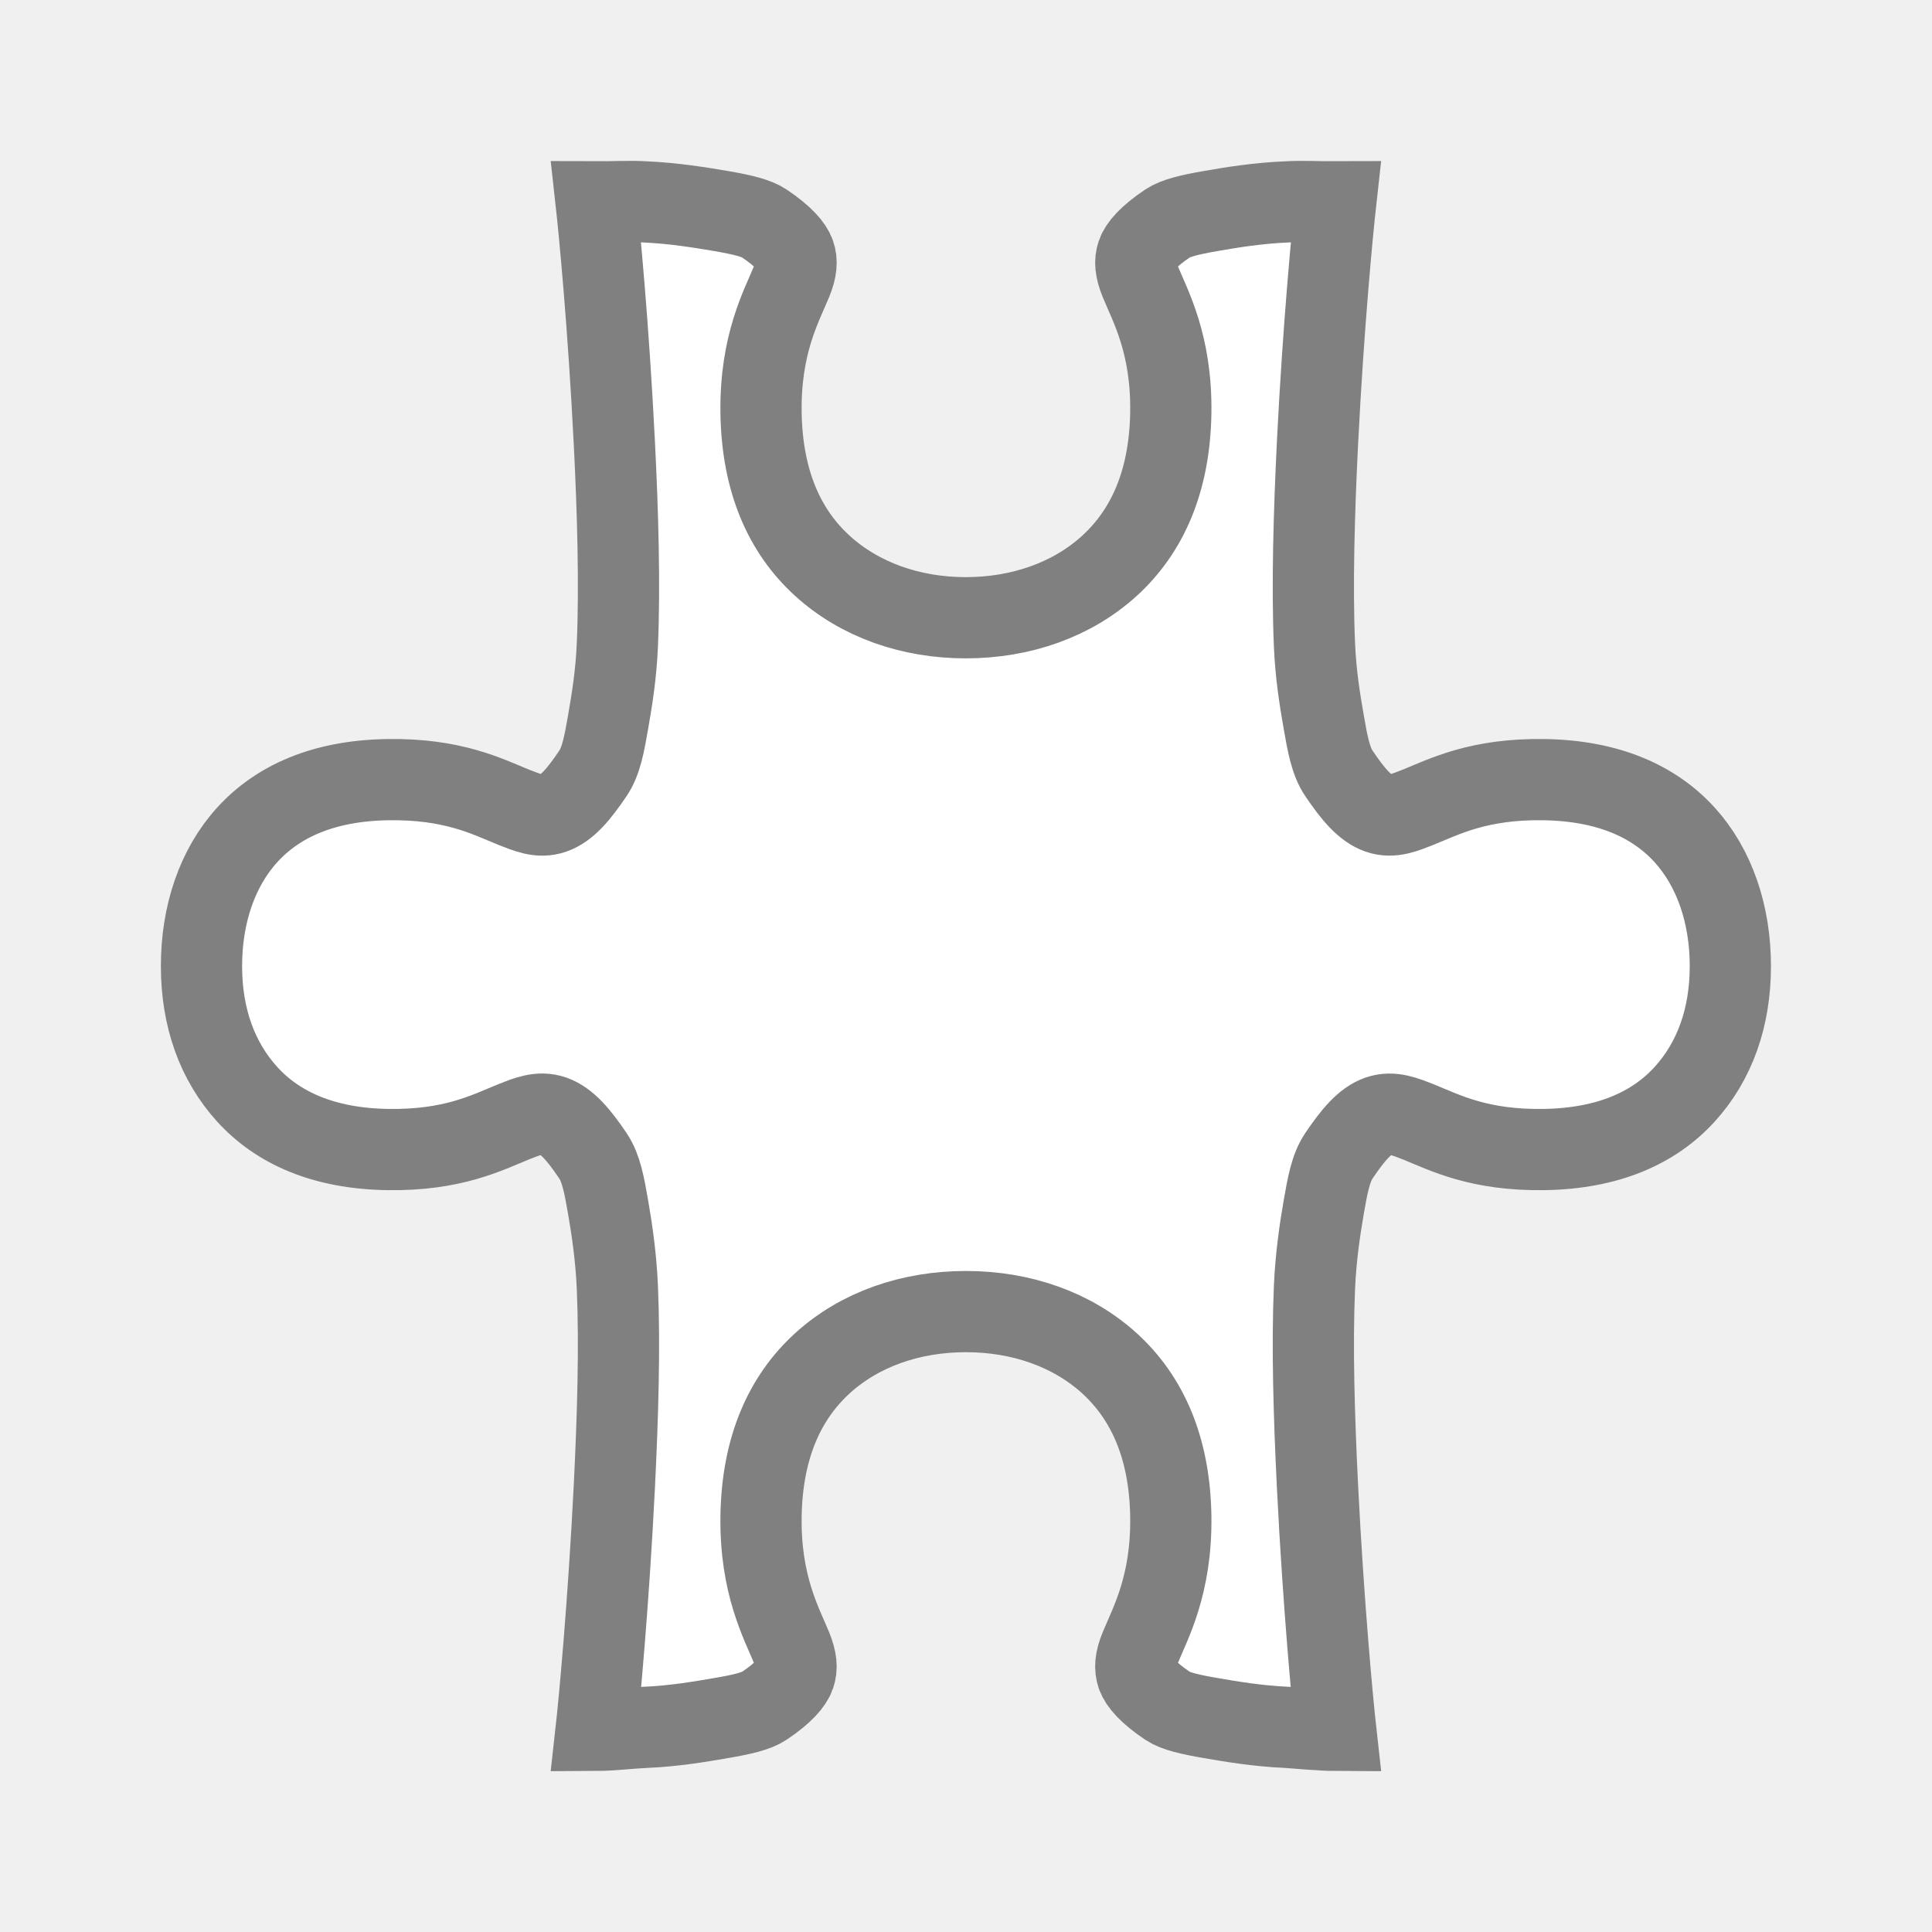
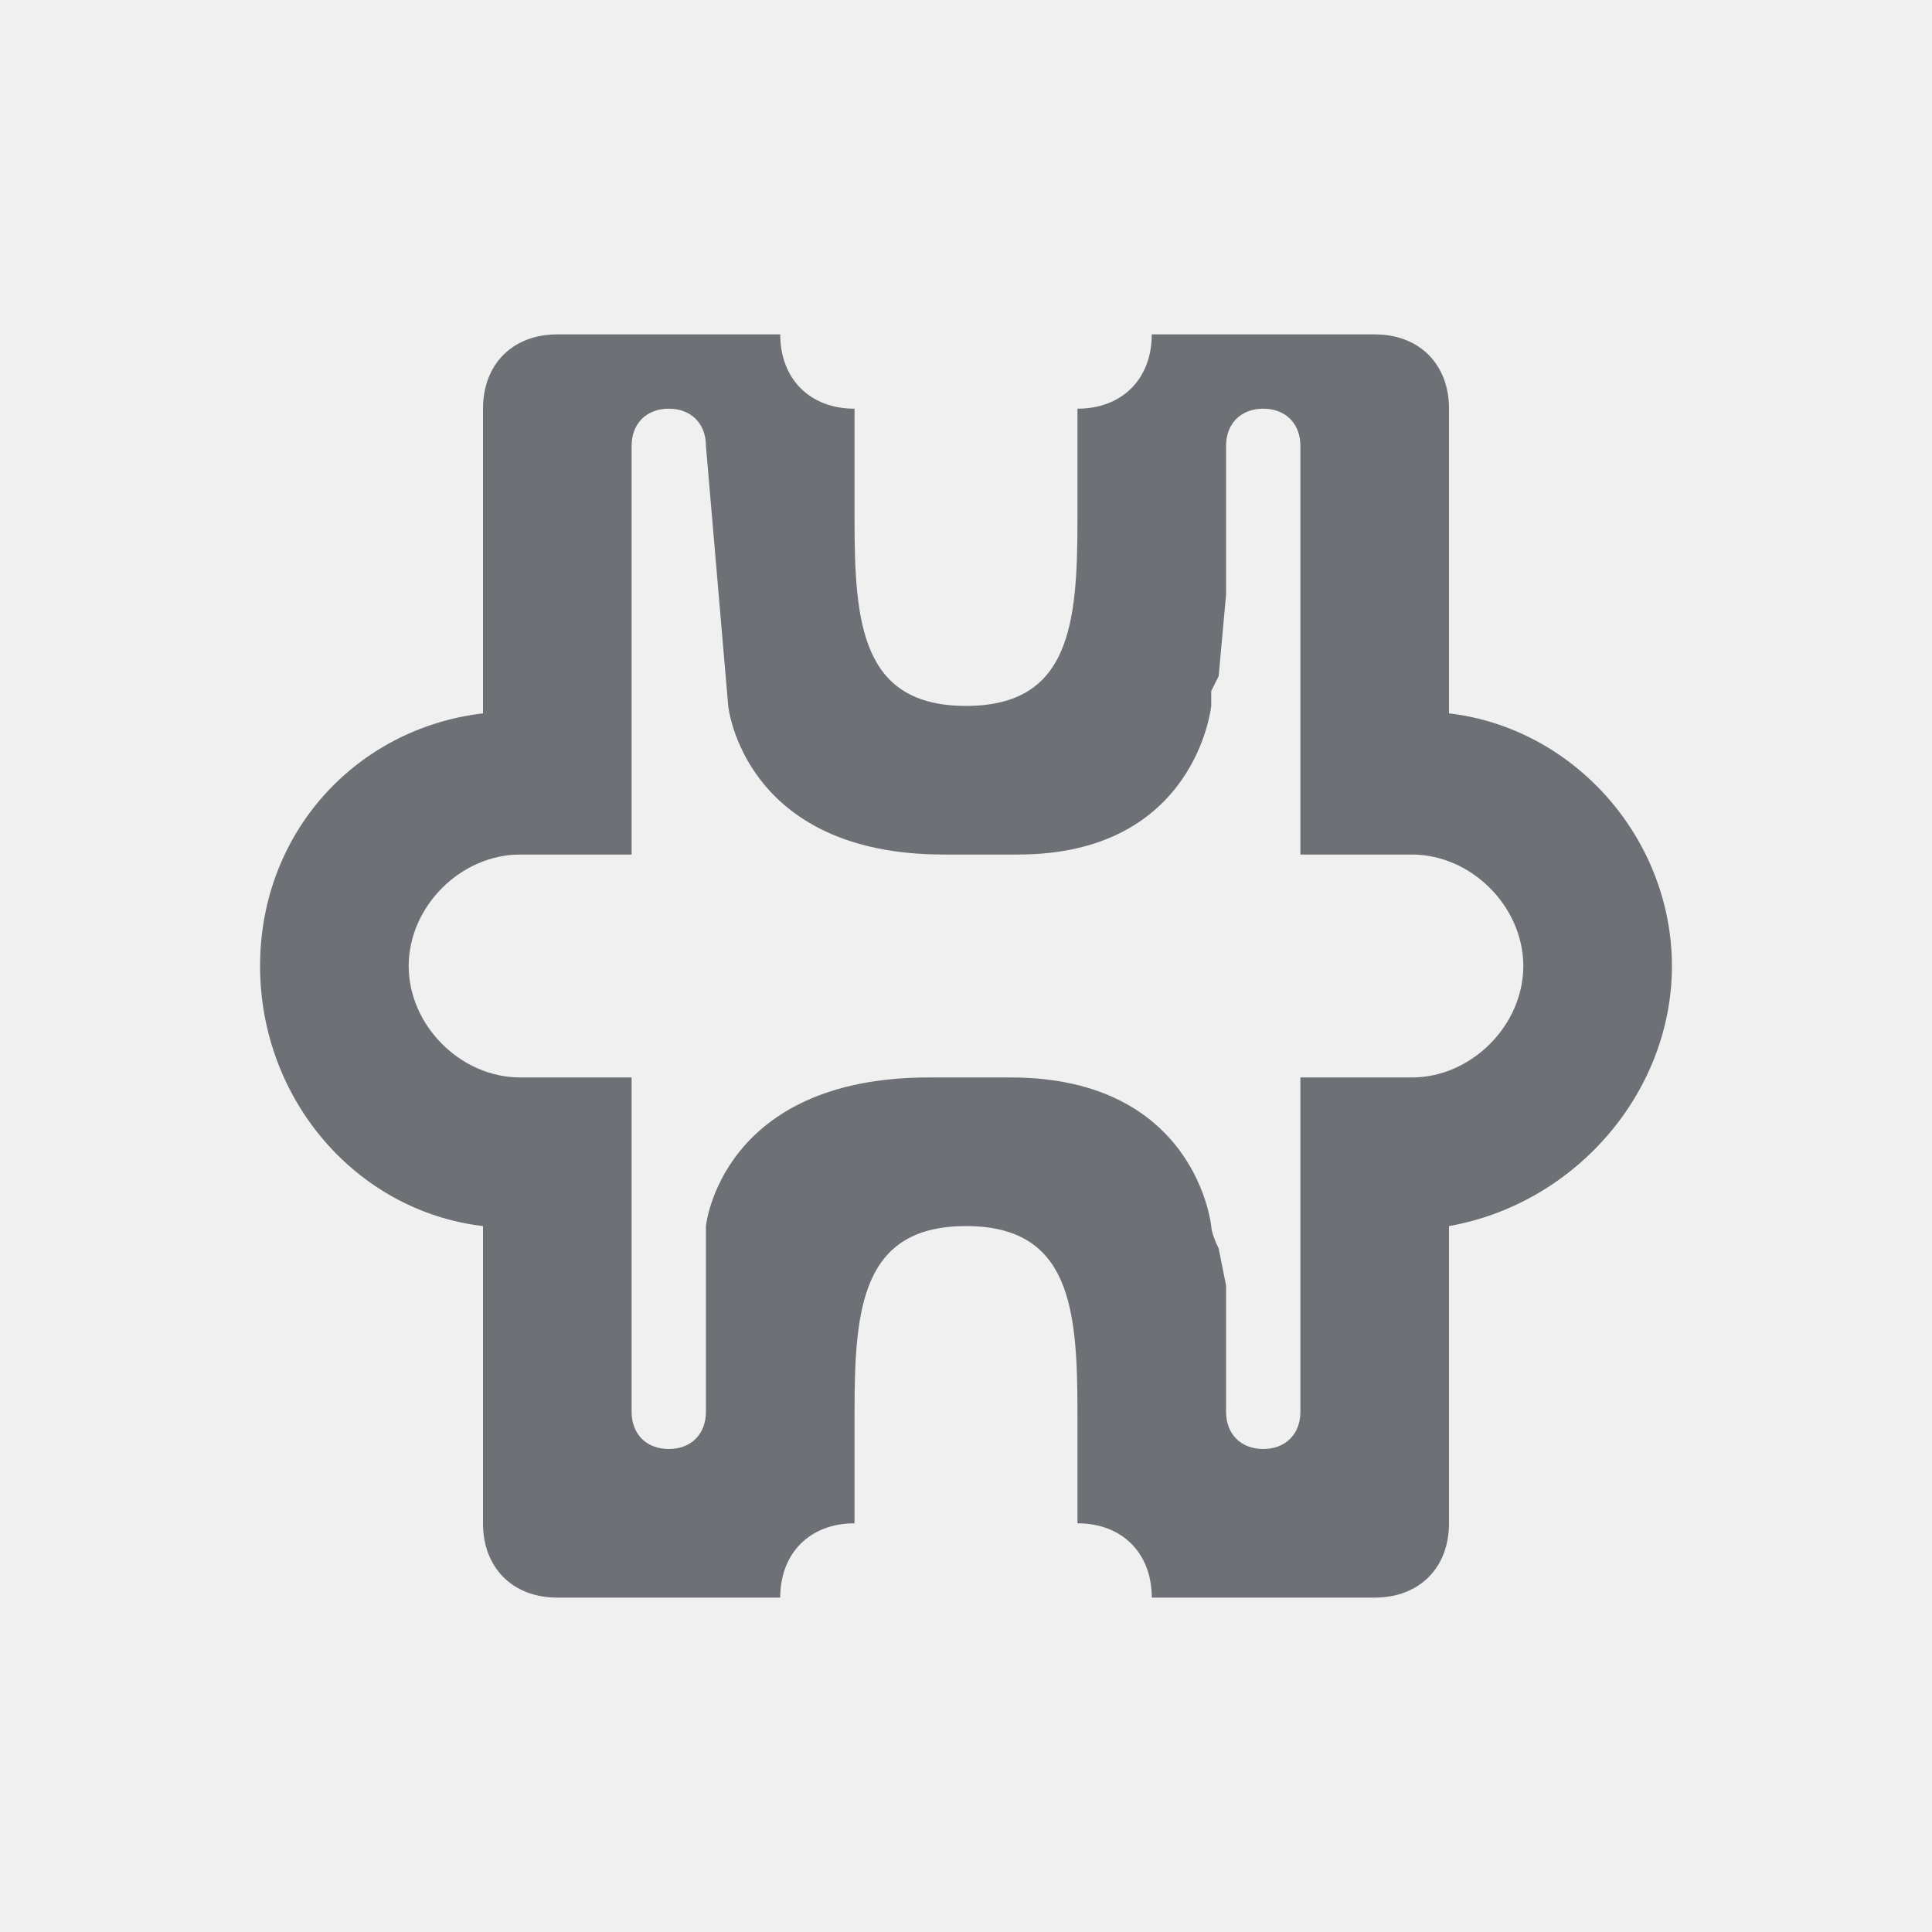
- <svg xmlns="http://www.w3.org/2000/svg" viewBox="0 0 24 24">
-   <path d="m7.405 2.508c.037.333.153 1.52.227 3.0.043.851.069 1.769.037 2.506-.016.369-.066.674-.114.95-.048.276-.086.491-.19.644-.176.261-.323.434-.494.494-.171.061-.328-.012-.494-.076-.331-.135-.755-.353-1.558-.341-.802.012-1.369.271-1.746.684-.377.413-.57.995-.57 1.632 0.0.637.194 1.182.57 1.595.377.413.944.672 1.746.684.803.012 1.227-.208 1.558-.343.165-.065.323-.134.494-.074.171.061.318.233.494.494.104.154.142.368.19.644.048.276.098.619.114.988.032.737.005 1.618-.037 2.469-.075 1.504-.193 2.733-.227 3.037.206-.001.42-.029.607-.037.362-.015.688-.071.948-.116.26-.044.435-.086.533-.151.243-.163.347-.29.378-.38.031-.089.024-.19-.037-.341-.123-.301-.393-.782-.38-1.634.013-.854.295-1.474.76-1.899.466-.425 1.1-.644 1.785-.644.685 0 1.319.22 1.785.644.466.425.747 1.045.76 1.899.013.853-.257 1.333-.38 1.634-.062.151-.068.251-.037.341.031.089.135.217.378.38.098.066.273.106.533.151.26.045.586.1.948.116.187.012.401.036.607.037-.034-.304-.152-1.533-.227-3.037-.042-.851-.069-1.732-.037-2.469.016-.369.066-.711.114-.988.048-.276.086-.49.19-.644.176-.261.323-.434.494-.494.171-.059.328.01.494.074.331.135.755.355 1.558.343.802-.012 1.369-.271 1.746-.684.377-.413.57-.958.57-1.595-0-.637-.194-1.219-.57-1.632-.377-.413-.944-.672-1.746-.684-.803-.012-1.227.206-1.558.341-.165.064-.323.136-.494.076-.171-.061-.318-.233-.494-.494-.104-.154-.142-.368-.19-.644-.048-.276-.098-.582-.114-.95-.032-.737-.005-1.655.037-2.506.074-1.48.19-2.667.227-3-.206.001-.42-.012-.607 0-.362.015-.688.068-.948.114-.26.044-.435.088-.533.153-.243.163-.347.29-.378.38-.031.089-.024.19.037.341.123.301.393.779.38 1.632-.013.854-.295 1.474-.76 1.899-.466.425-1.1.646-1.785.647-.685-0-1.319-.222-1.785-.647-.466-.425-.747-1.045-.76-1.899-.013-.853.257-1.331.38-1.632.062-.151.068-.252.037-.341-.031-.089-.135-.217-.378-.38-.098-.066-.273-.108-.533-.153-.26-.044-.586-.098-.948-.114-.187-.012-.401.001-.607 0z" fill="#fff" stroke="#808080" stroke-width="1.009" />
+ <svg xmlns="http://www.w3.org/2000/svg" version="1.1" id="Layer_1" x="0px" y="0px" viewBox="0 0 26 26" enable-background="new 0 0 26 26" xml:space="preserve">
+   <path fill-rule="evenodd" clip-rule="evenodd" fill="#6D7075" d="M19.5,16.5v4c0,0.6-0.4,1-1,1h-3c0-0.6-0.4-1-1-1V19  c0-1.4-0.1-2.5-1.5-2.5s-1.5,1.1-1.5,2.5v1.5c-0.6,0-1,0.4-1,1h-3c-0.6,0-1-0.4-1-1v-4c-1.7-0.2-3-1.7-3-3.5s1.3-3.2,3-3.4V5.5  c0-0.6,0.4-1,1-1h3c0,0.6,0.4,1,1,1V7c0,1.4,0.1,2.5,1.5,2.5s1.5-1.1,1.5-2.5V5.5c0.6,0,1-0.4,1-1h3c0.6,0,1,0.4,1,1v4.1  c1.7,0.2,3,1.7,3,3.4S21.2,16.2,19.5,16.5z M9.5,6c0-0.3-0.2-0.5-0.5-0.5S8.5,5.7,8.5,6v5.5H7c-0.8,0-1.5,0.7-1.5,1.5  c0,0.8,0.7,1.5,1.5,1.5h1.5V19c0,0.3,0.2,0.5,0.5,0.5s0.5-0.2,0.5-0.5v-2.5c0,0,0.2-2,3-2l0,0h1.1l0,0c2.5,0,2.7,2,2.7,2  s0,0.1,0.1,0.3l0.1,0.5l0,0.1l0,0.2v1V19c0,0.3,0.2,0.5,0.5,0.5s0.5-0.2,0.5-0.5v-0.5v-1v-1v-2H19c0.8,0,1.5-0.7,1.5-1.5  c0-0.8-0.7-1.5-1.5-1.5h-1.5v-1V6c0-0.3-0.2-0.5-0.5-0.5S16.5,5.7,16.5,6l0,2l-0.1,1.1l-0.1,0.2c0-0.9,0,0.2,0,0.2s-0.2,2-2.6,2l0,0  h-1l0,0c-2.7,0-2.9-2-2.9-2" />
</svg>
